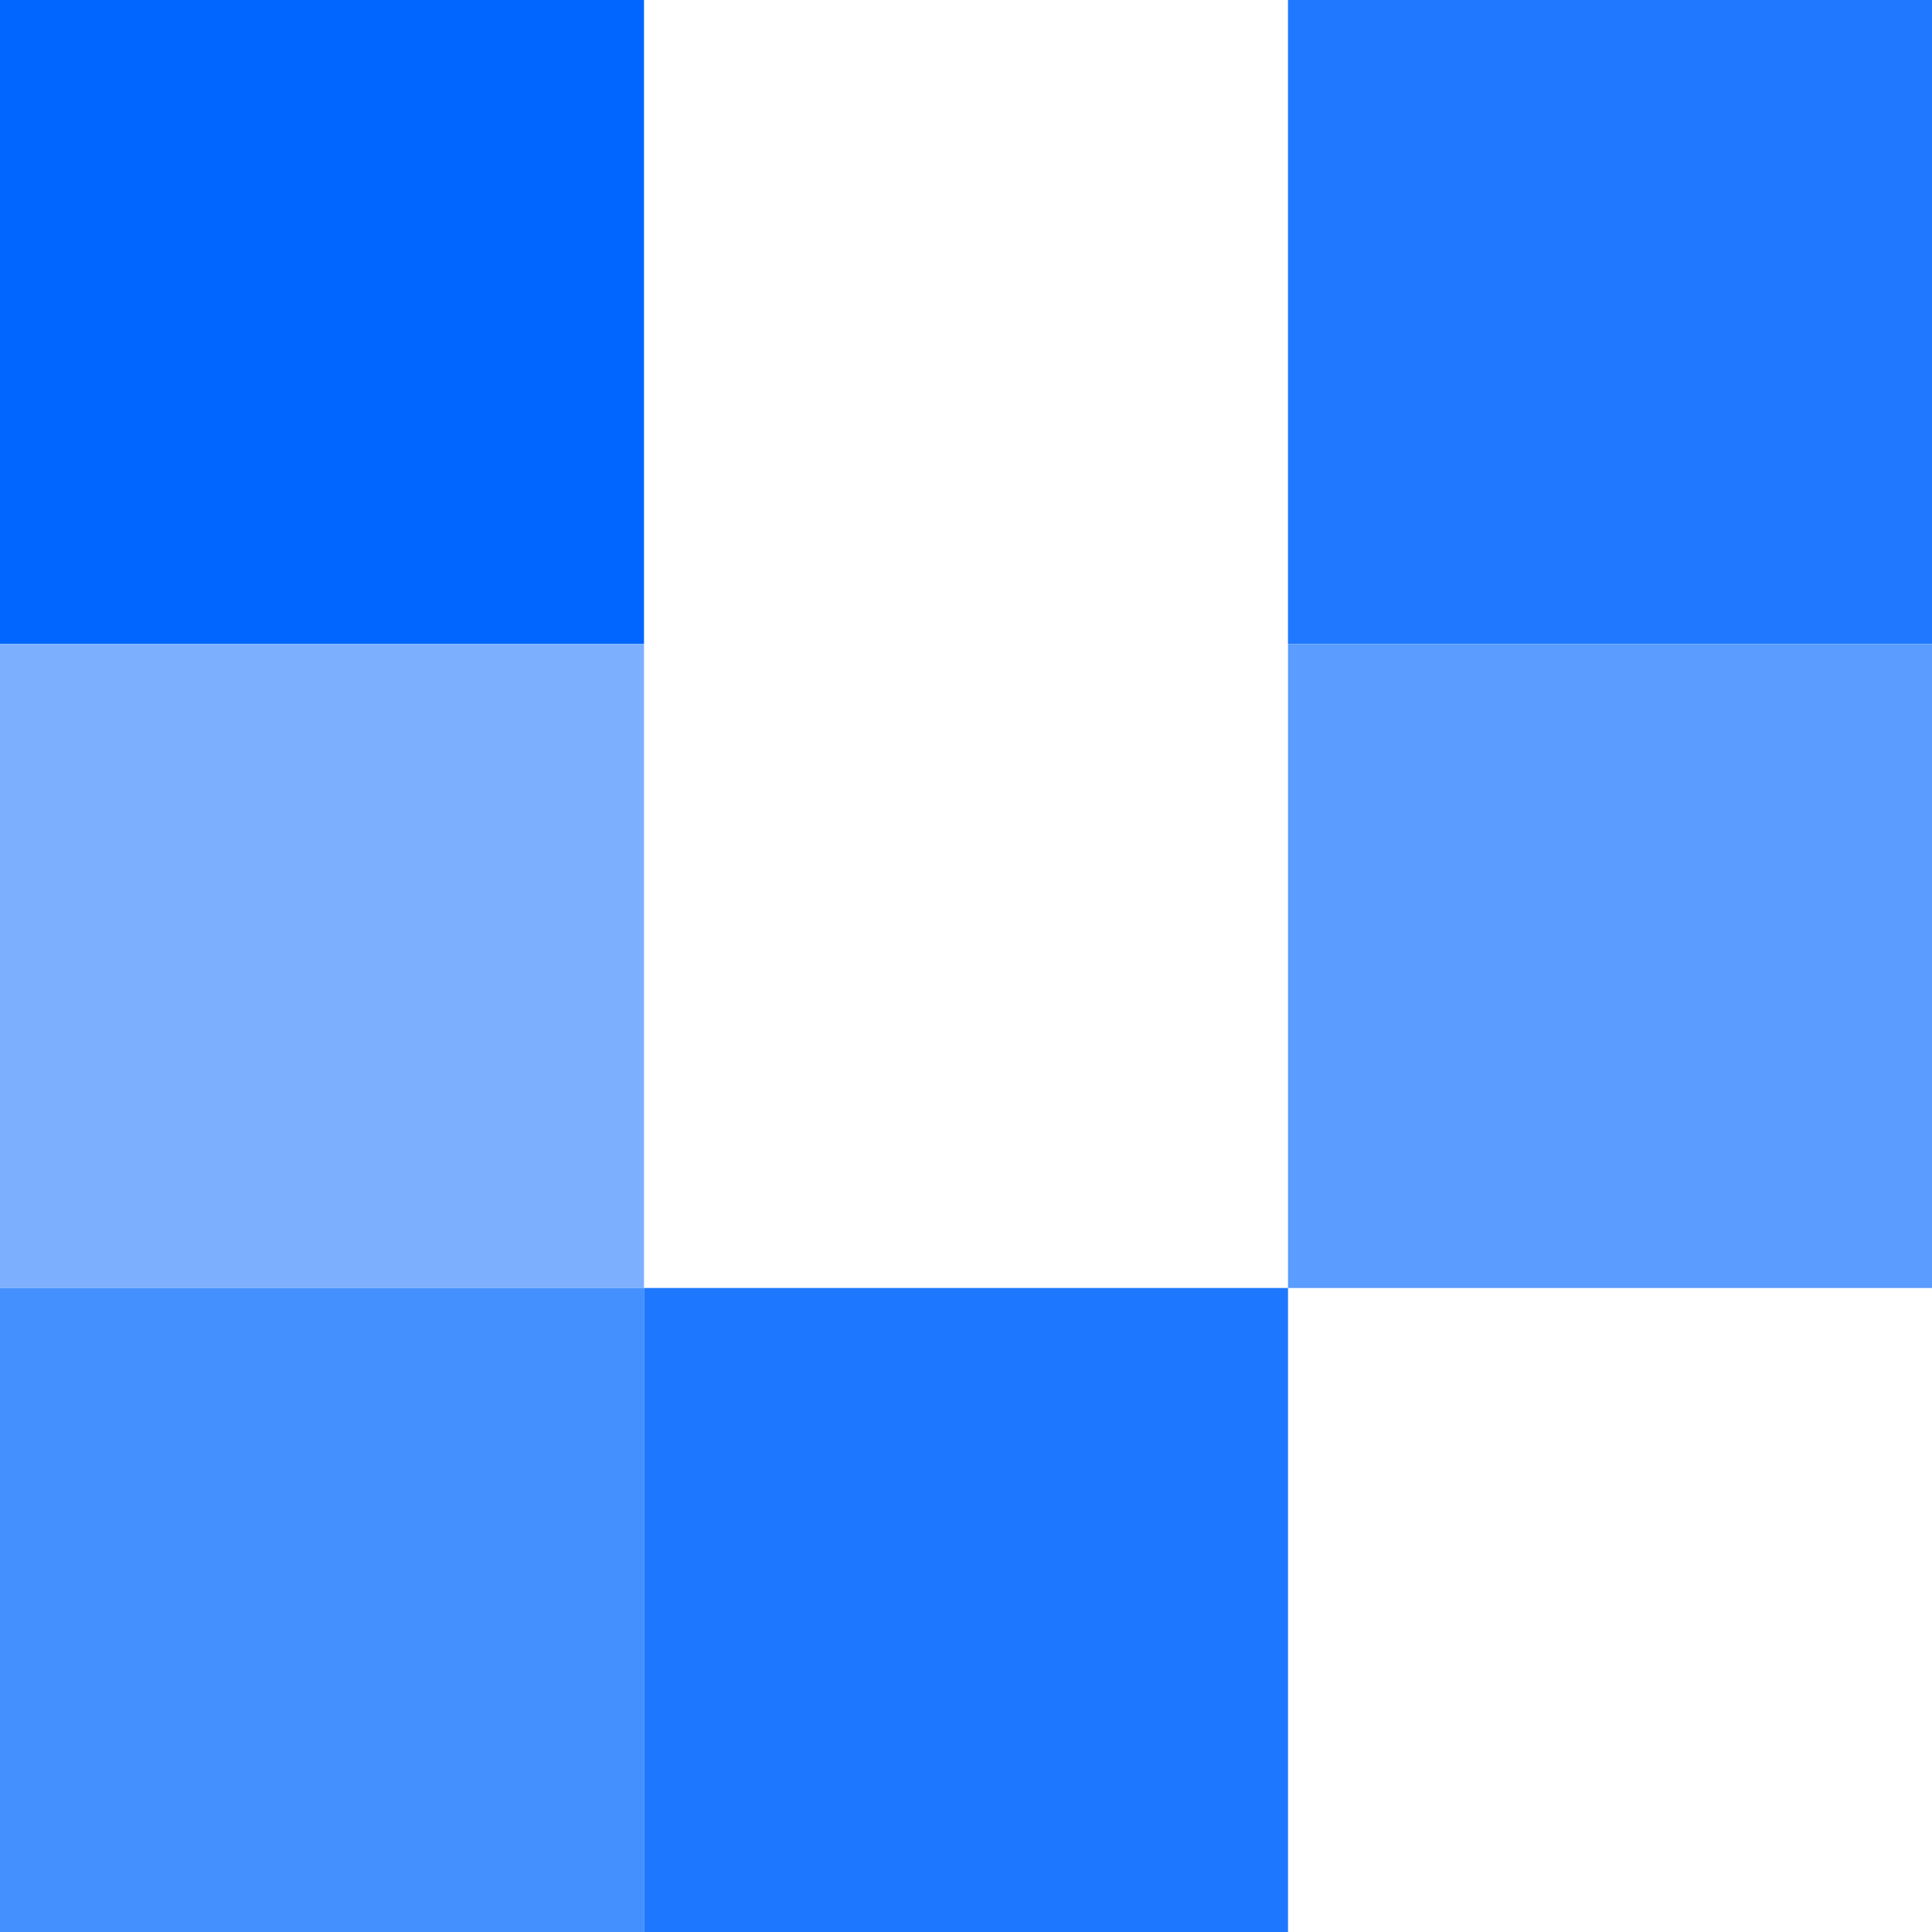
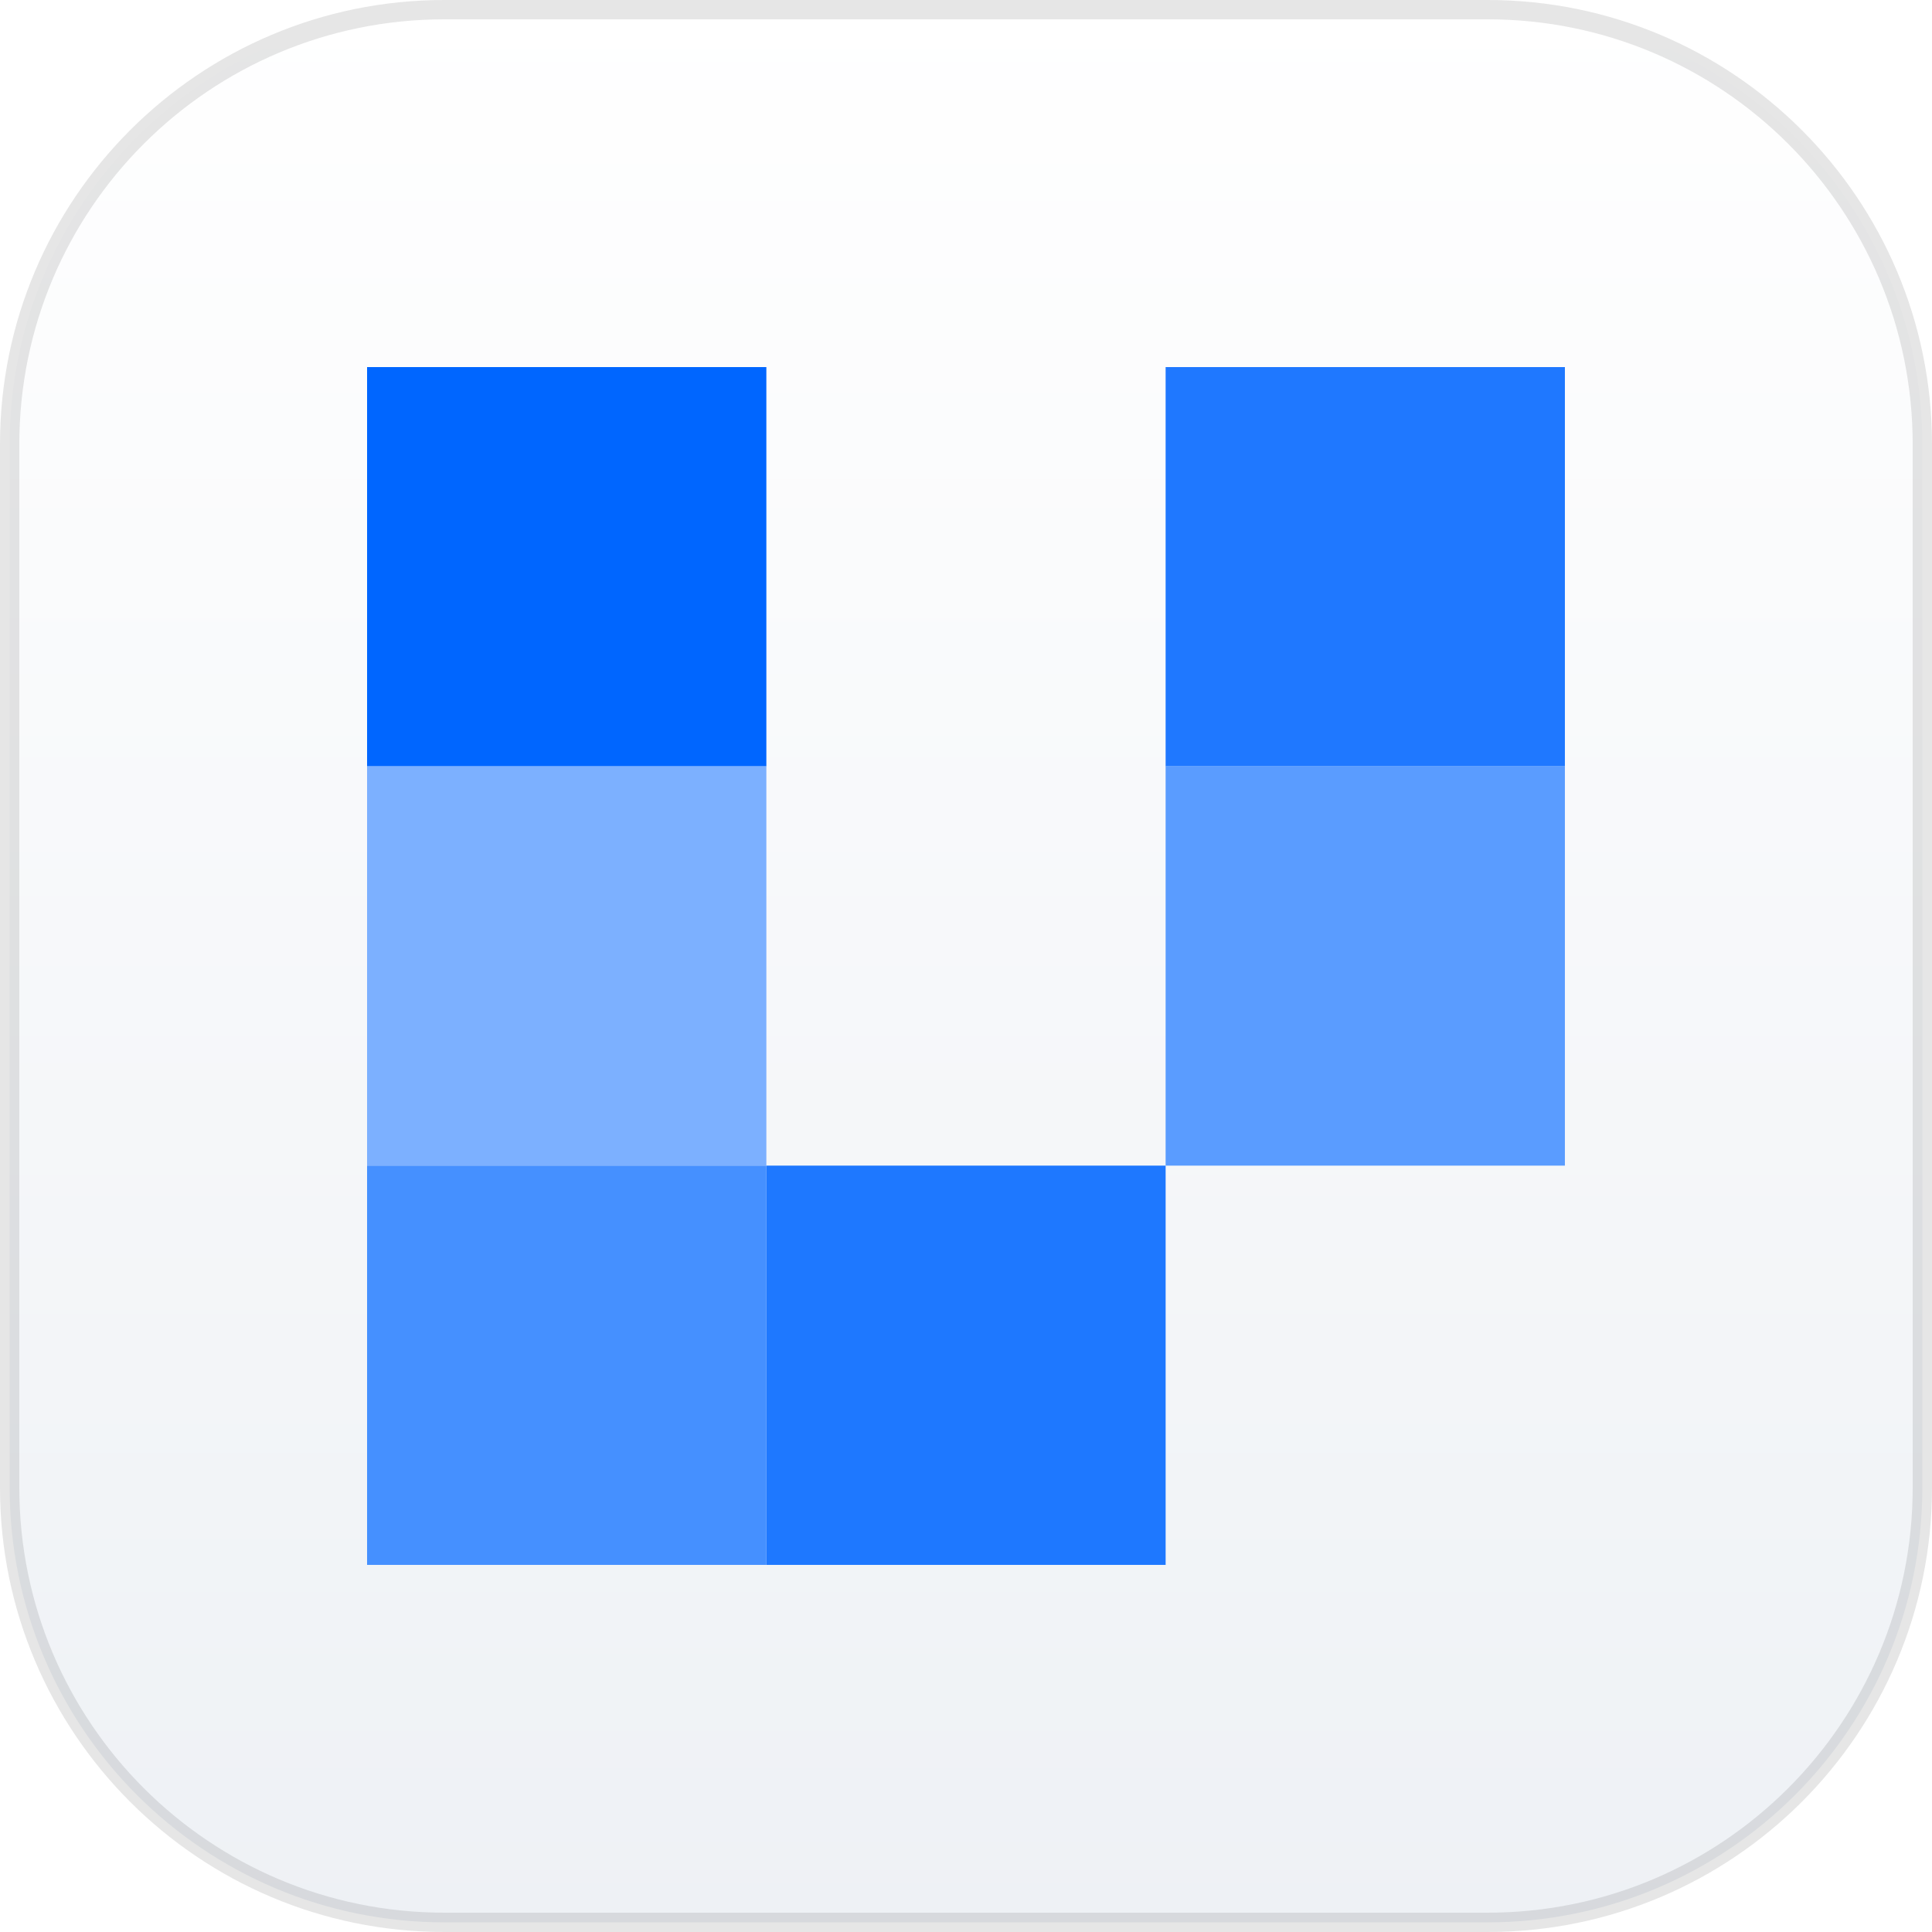
- <svg xmlns="http://www.w3.org/2000/svg" width="512" height="512" viewBox="0 0 92 92" fill="none">
-   <rect x="0" y="0" width="30.667" height="30.667" fill="#0066FF" />
-   <rect x="61.333" y="0" width="30.667" height="30.667" fill="#1F78FF" />
-   <rect x="0" y="30.667" width="30.667" height="30.667" fill="#7CB0FF" />
-   <rect x="61.333" y="30.667" width="30.667" height="30.667" fill="#5A9CFF" />
-   <rect x="0" y="61.333" width="30.667" height="30.667" fill="#4590FF" />
-   <rect x="30.667" y="61.333" width="30.667" height="30.667" fill="#1E78FF" />
+ <svg xmlns="http://www.w3.org/2000/svg" width="512" height="512" viewBox="0 0 100 100" fill="none">
+   <style>
+     .top { stop-color: #FFFFFF; }
+     .bottom { stop-color: #EEF1F5; }
+     .edge { stroke: rgba(0, 0, 0, 0.1); }
+     @media (prefers-color-scheme: dark) {
+       .top { stop-color: #2C2D31; }
+       .bottom { stop-color: #17181B; }
+       .edge { stroke: rgba(255, 255, 255, 0.12); }
+     }
+   </style>
+   <defs>
+     <linearGradient id="plate" x1="0" y1="0" x2="0" y2="1">
+       <stop offset="0" class="top" />
+       <stop offset="1" class="bottom" />
+     </linearGradient>
+   </defs>
+   <rect x="0.5" y="0.5" width="99" height="99" rx="22.5" fill="url(#plate)" class="edge" />
+   <g transform="translate(19 19) scale(0.6739)">
+     <rect x="0" y="0" width="30.667" height="30.667" fill="#0066FF" />
+     <rect x="61.333" y="0" width="30.667" height="30.667" fill="#1F78FF" />
+     <rect x="0" y="30.667" width="30.667" height="30.667" fill="#7CB0FF" />
+     <rect x="61.333" y="30.667" width="30.667" height="30.667" fill="#5A9CFF" />
+     <rect x="0" y="61.333" width="30.667" height="30.667" fill="#4590FF" />
+     <rect x="30.667" y="61.333" width="30.667" height="30.667" fill="#1E78FF" />
+   </g>
</svg>
